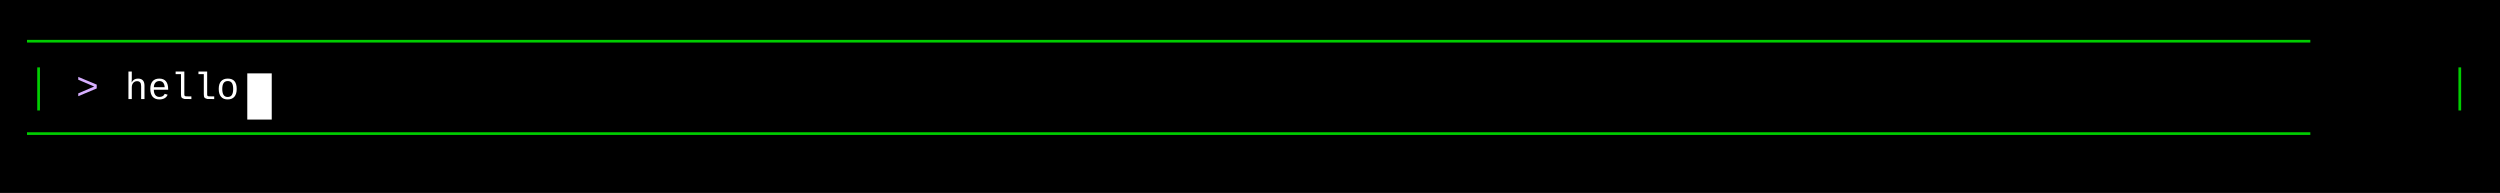
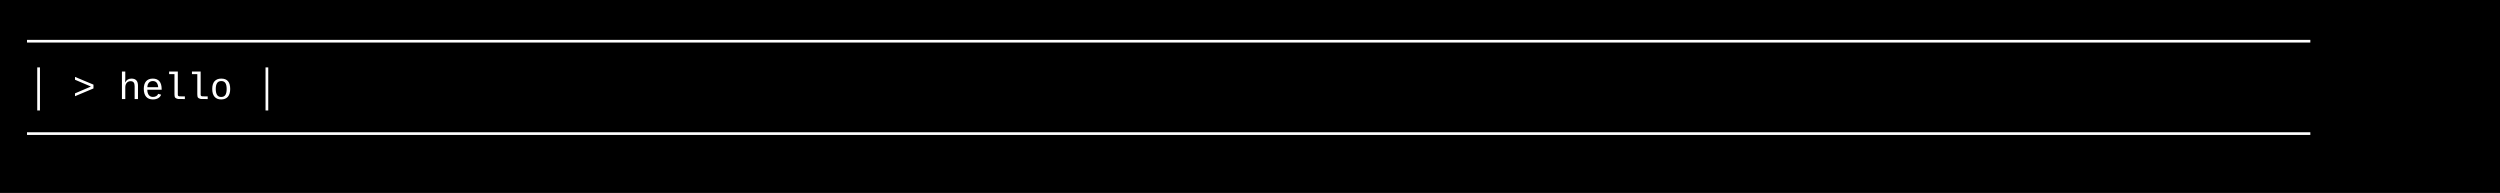
<svg xmlns="http://www.w3.org/2000/svg" width="920" height="71" viewBox="0 0 920 71">
  <style>
    text { font-family: Consolas, "Courier New", monospace; font-size: 14px; dominant-baseline: text-before-edge; white-space: pre; }
  </style>
  <rect width="920" height="71" fill="#000000" />
  <g transform="translate(10, 10)">
-     <text x="0" y="2" fill="#00cd00" textLength="900" lengthAdjust="spacingAndGlyphs">────────────────────────────────────────────────────────────────────────────────────────────────────</text>
-     <text x="0" y="19" fill="#00cd00" textLength="9" lengthAdjust="spacingAndGlyphs">│</text>
-     <text x="18" y="19" fill="#d7afff" textLength="18" lengthAdjust="spacingAndGlyphs">&gt; </text>
-     <text x="36" y="19" fill="#ffffff" textLength="45" lengthAdjust="spacingAndGlyphs">hello</text>
-     <rect x="81" y="17" width="9" height="17" fill="#ffffff" />
-     <text x="891" y="19" fill="#00cd00" textLength="9" lengthAdjust="spacingAndGlyphs">│</text>
-     <text x="0" y="36" fill="#00cd00" textLength="900" lengthAdjust="spacingAndGlyphs">────────────────────────────────────────────────────────────────────────────────────────────────────</text>
+     <text x="0" y="2" fill="#ffffff" textLength="900" lengthAdjust="spacingAndGlyphs">────────────────────────────────────────────────────────────────────────────────────────────────────</text>
+     <text x="0" y="19" fill="#ffffff" textLength="900" lengthAdjust="spacingAndGlyphs">│ &gt; hello                                                                                          │</text>
+     <text x="0" y="36" fill="#ffffff" textLength="900" lengthAdjust="spacingAndGlyphs">────────────────────────────────────────────────────────────────────────────────────────────────────</text>
  </g>
</svg>
